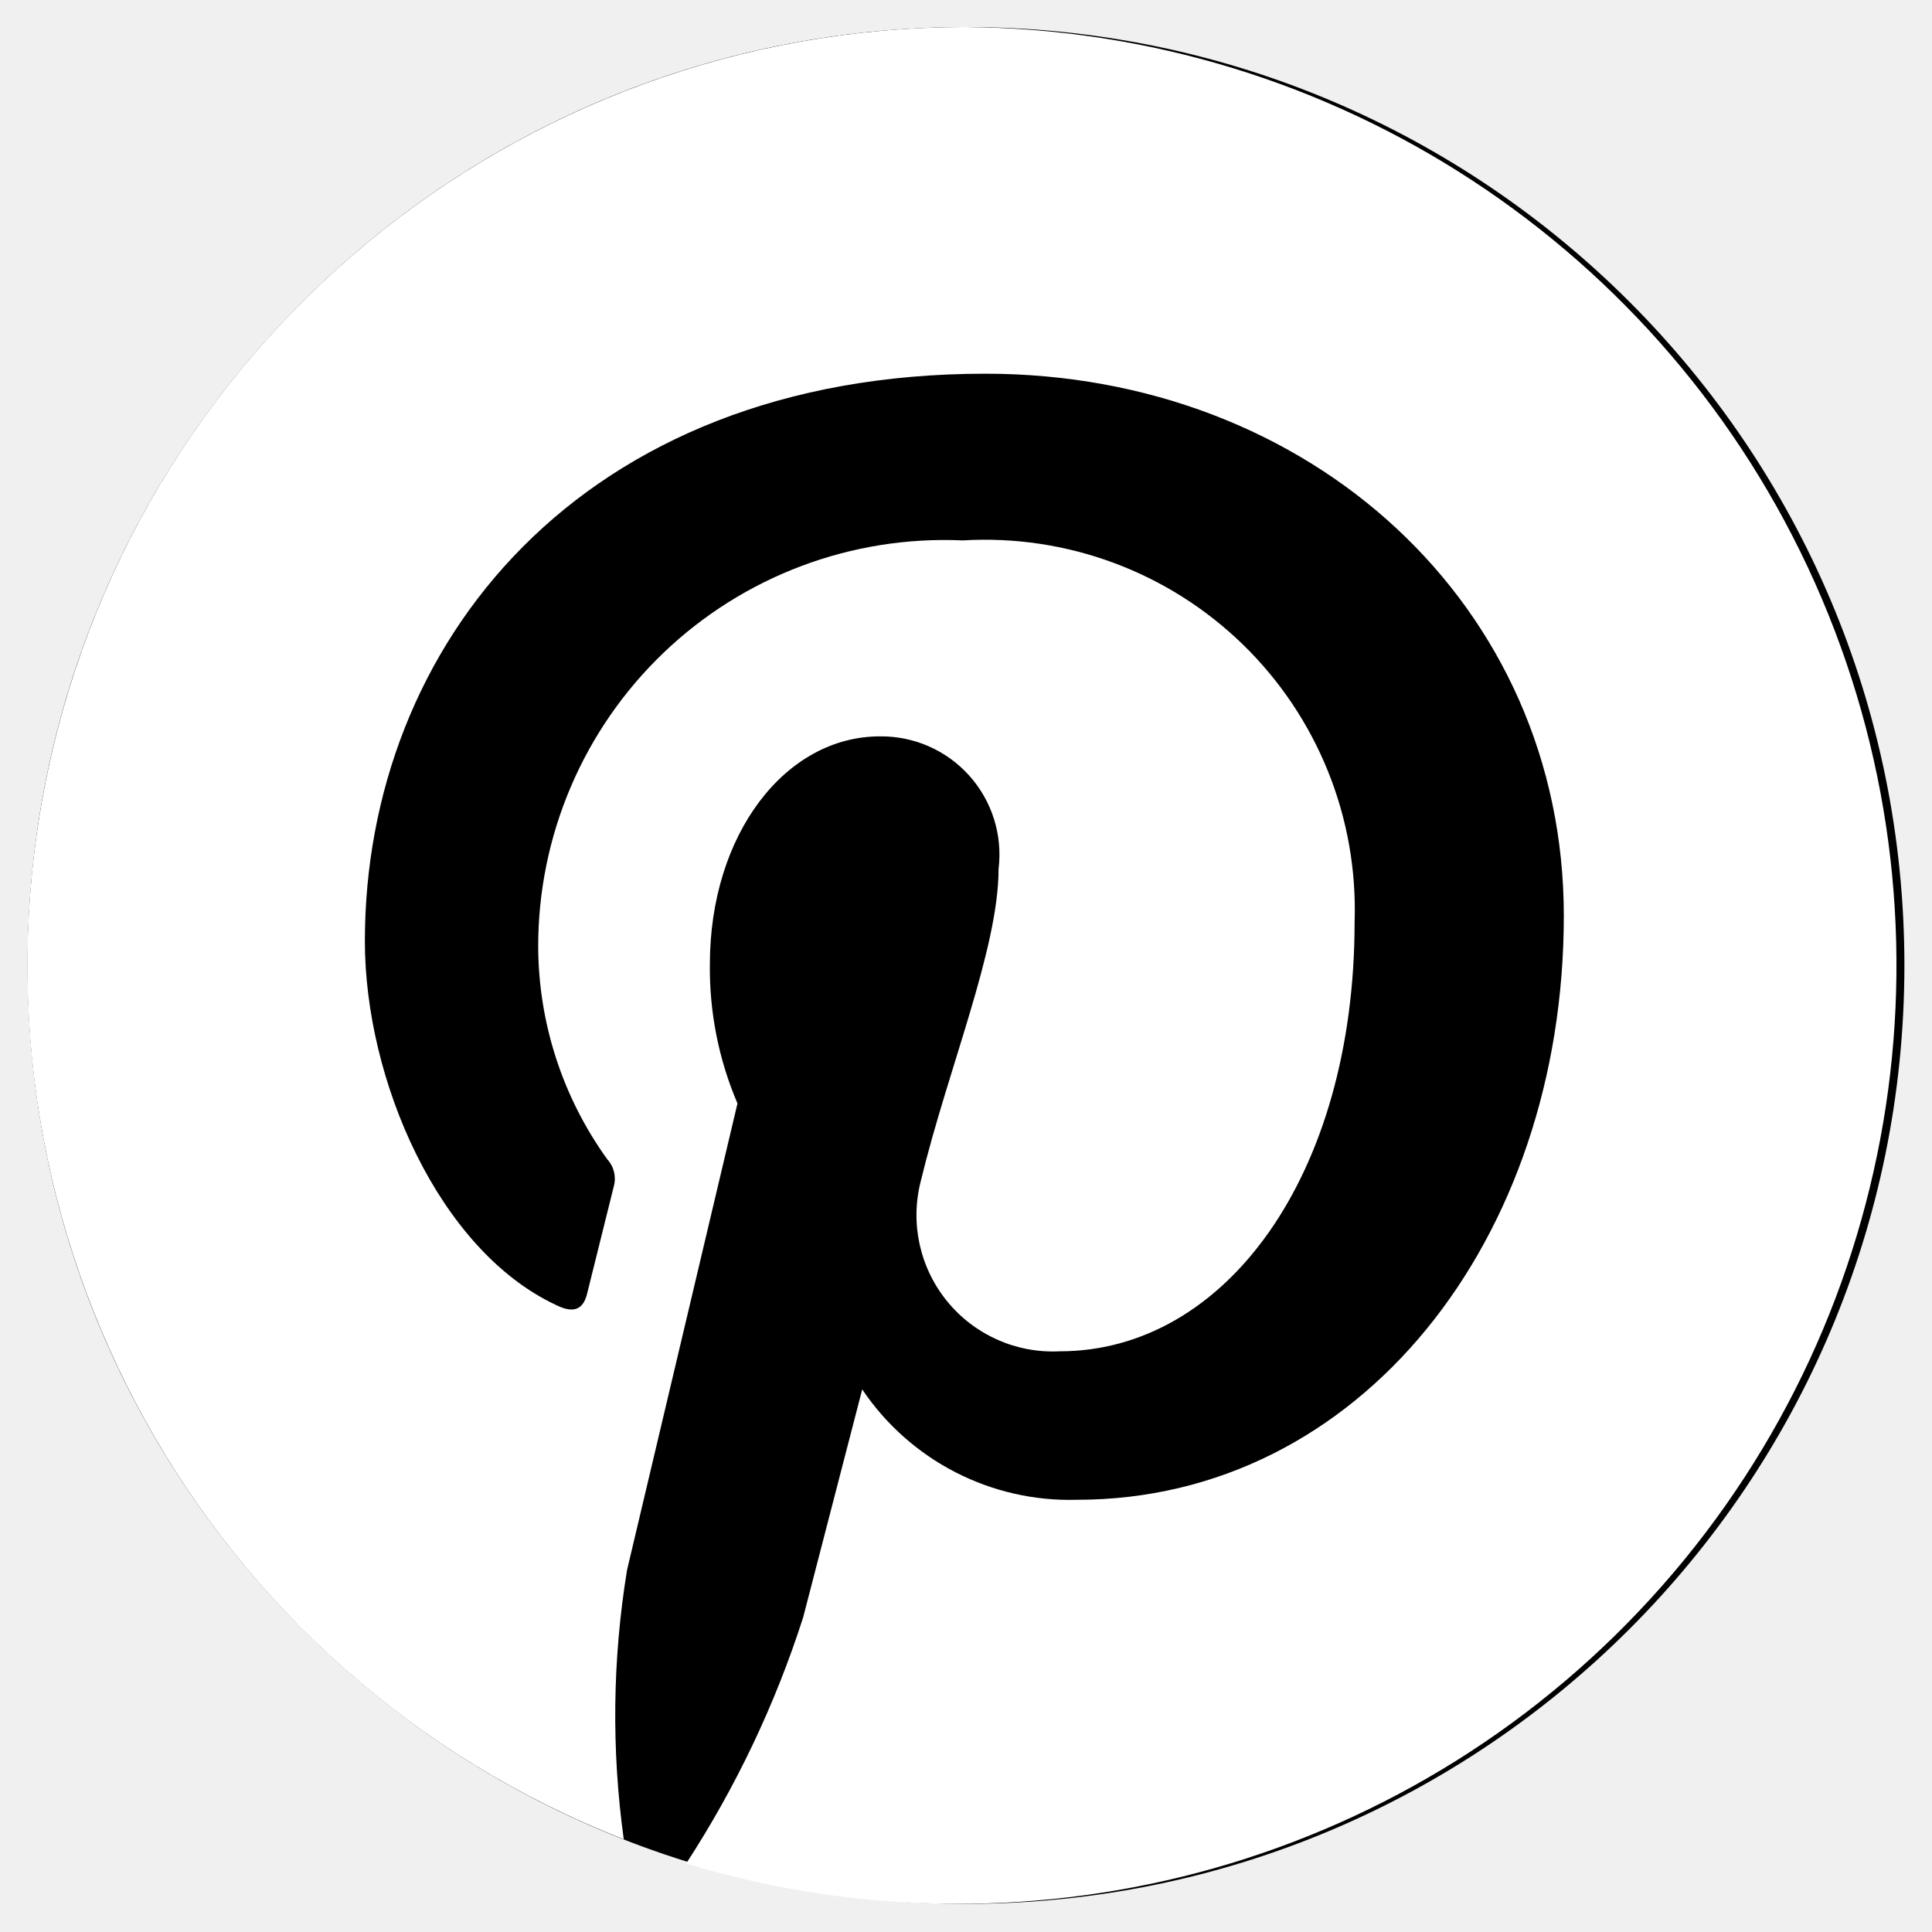
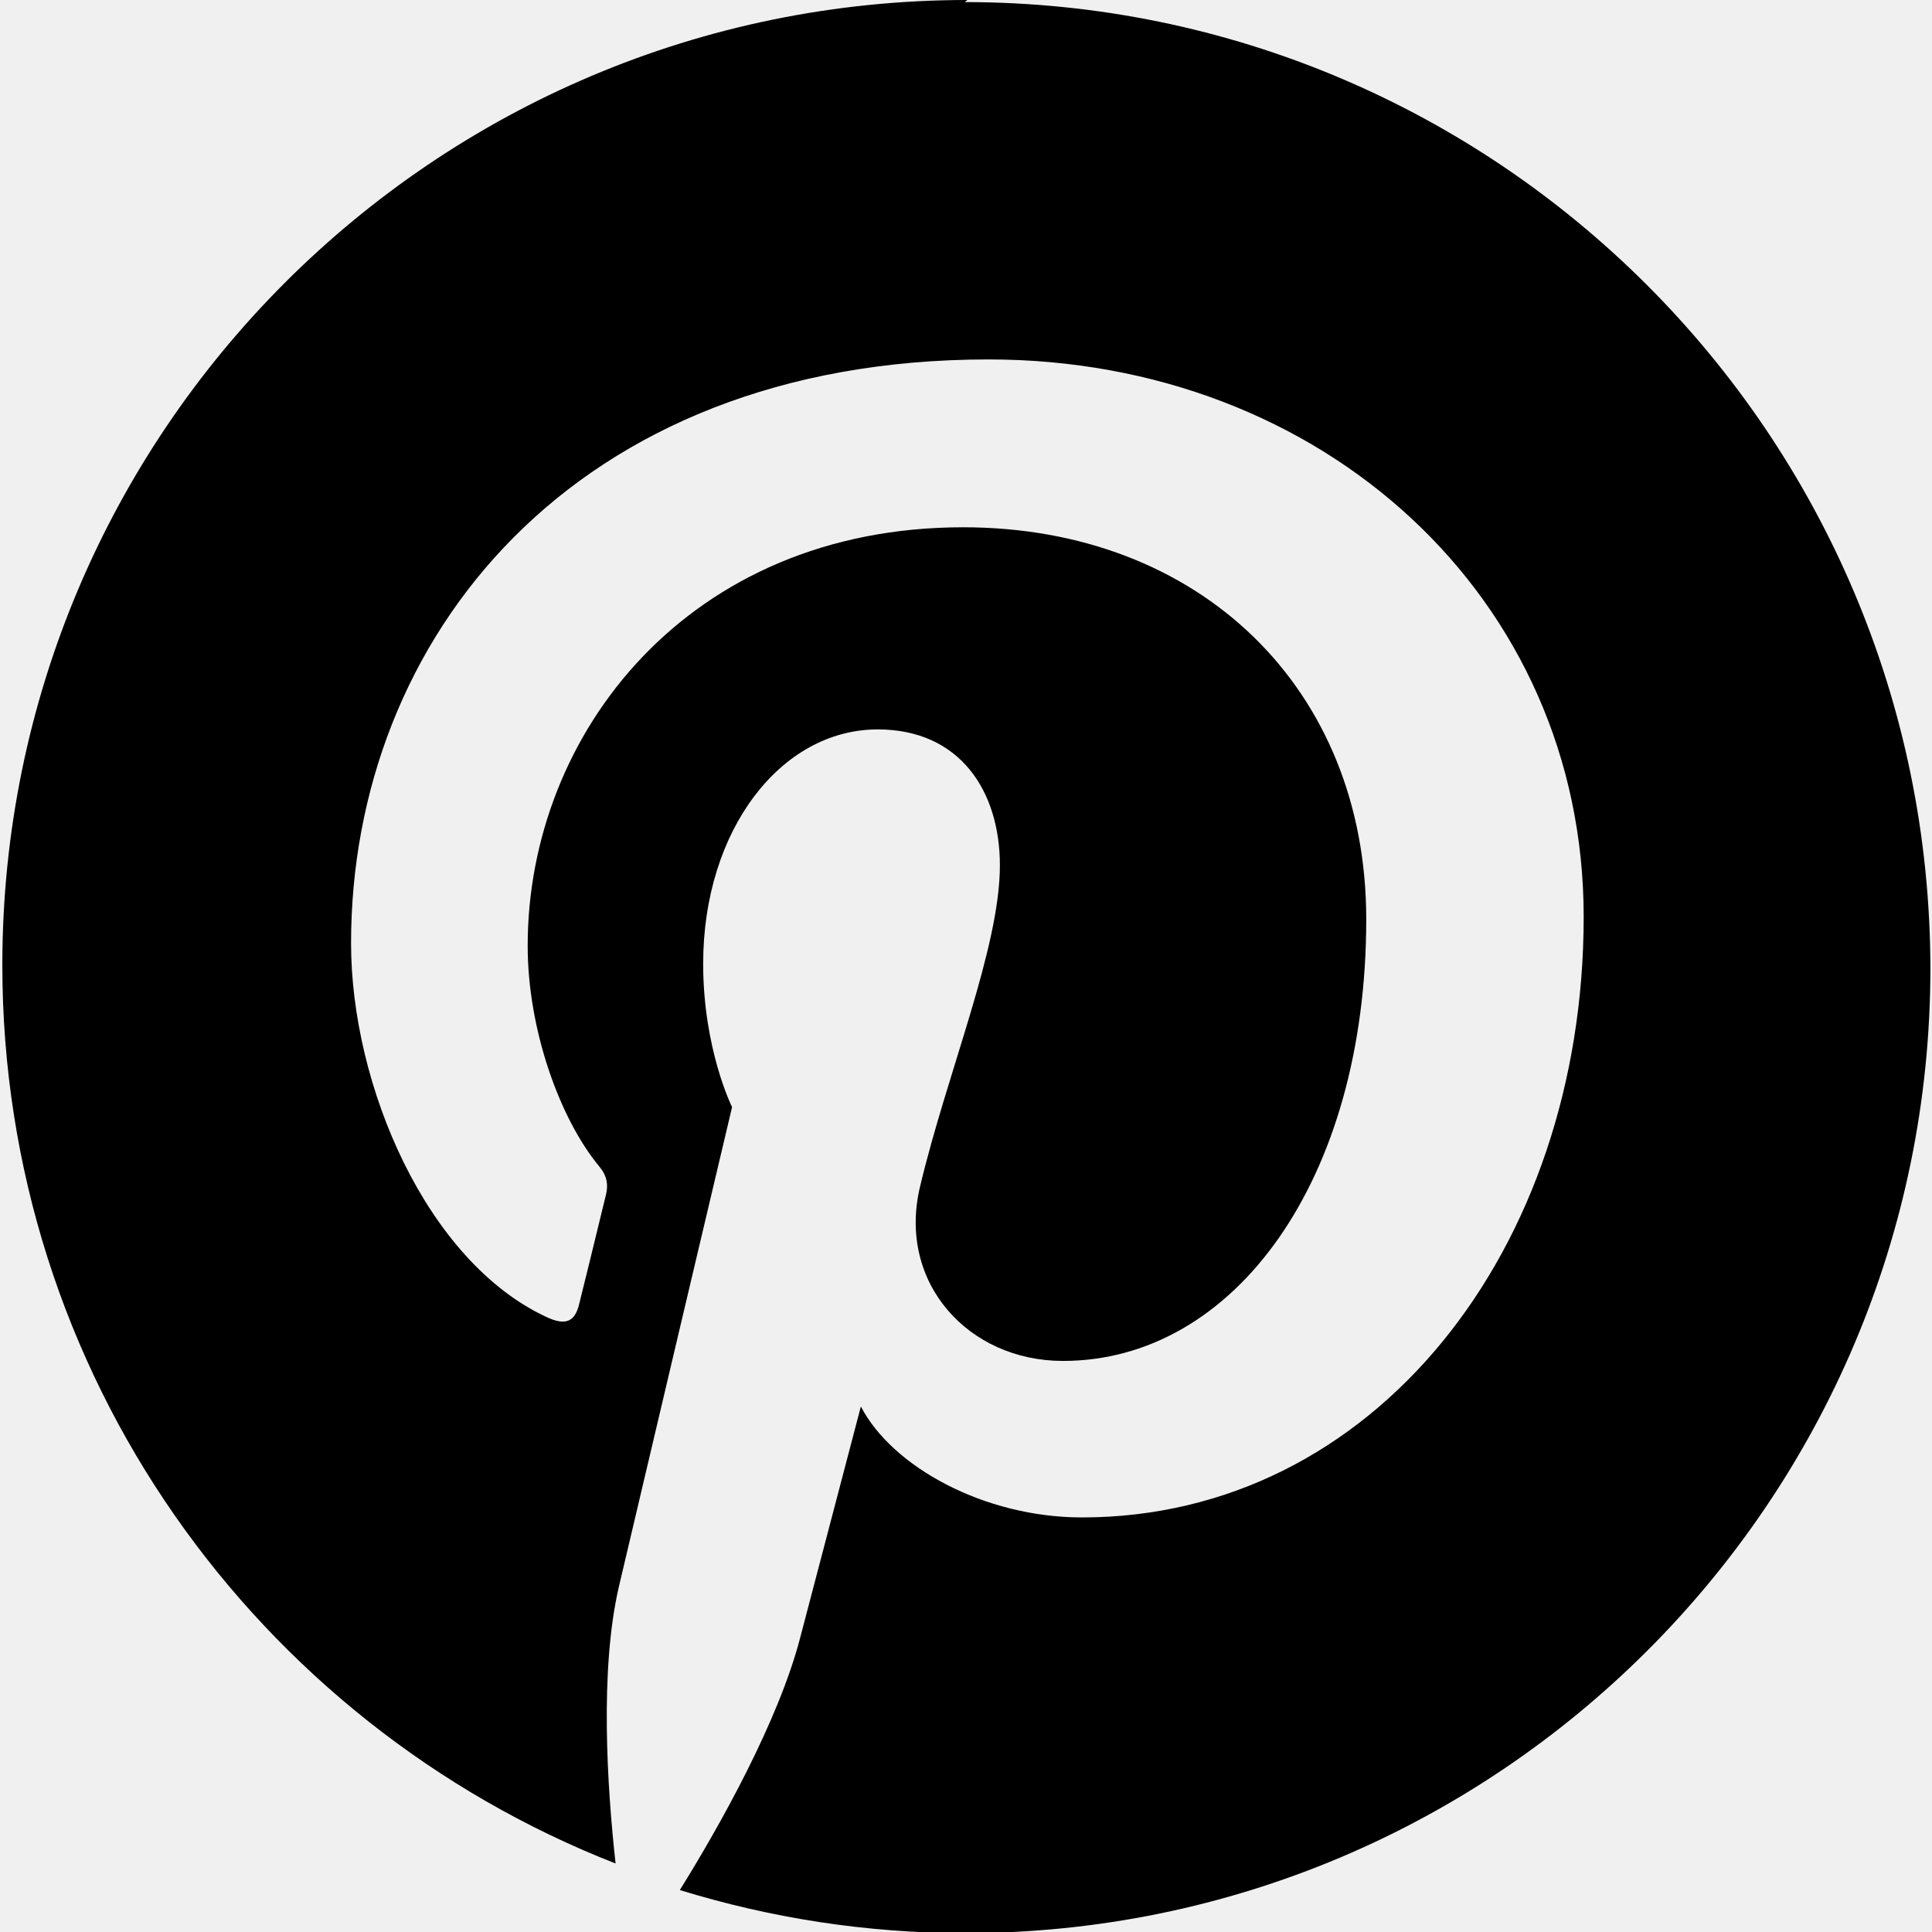
- <svg xmlns="http://www.w3.org/2000/svg" viewBox="0 0 35 35" role="img" aria-label="Pinterest">
-   <circle fill="currentColor" cx="17.5" cy="17.49" r="17" />
-   <path fill="#fff" d="M17.5.49a17,17,0,0,0-6.2,32.83,16.34,16.34,0,0,1,.06-4.88l2-8.45a6.23,6.23,0,0,1-.5-2.52c0-2.36,1.37-4.13,3.08-4.13a2.14,2.14,0,0,1,2.15,2.4c0,1.45-.92,3.63-1.41,5.66a2.47,2.47,0,0,0,2.52,3.08c3,0,5.34-3.19,5.34-7.78a6.7,6.7,0,0,0-7.1-6.91,7.36,7.36,0,0,0-7.69,7.37A6.63,6.63,0,0,0,11,21a.52.52,0,0,1,.12.49l-.48,1.93c-.07.31-.25.38-.57.22-2.13-1-3.46-4.08-3.46-6.59,0-5.35,3.89-10.28,11.24-10.28,5.89,0,10.48,4.2,10.48,9.82,0,5.87-3.7,10.58-8.82,10.58a4.53,4.53,0,0,1-3.89-2L14.55,29.3a18.57,18.57,0,0,1-2.12,4.46A17,17,0,1,0,17.5.49Z" />
+ <svg xmlns="http://www.w3.org/2000/svg" viewBox="0 0 24 24" role="img" aria-label="Pinterest">
+   <path fill="currentColor" d="M12.017 0C5.396 0 .029 5.367.029 11.987c0 5.079 3.158 9.417 7.618 11.162-.105-.949-.199-2.403.041-3.439.219-.937 1.406-5.957 1.406-5.957s-.359-.72-.359-1.781c0-1.663.967-2.911 2.168-2.911 1.024 0 1.518.769 1.518 1.688 0 1.029-.653 2.567-.992 3.992-.285 1.193.6 2.165 1.775 2.165 2.128 0 3.768-2.245 3.768-5.487 0-2.861-2.063-4.869-5.008-4.869-3.41 0-5.409 2.562-5.409 5.199 0 1.033.394 2.143.889 2.741.099.12.112.225.085.345-.09.375-.293 1.199-.334 1.363-.053.225-.172.271-.401.165-1.495-.69-2.433-2.878-2.433-4.646 0-3.776 2.748-7.252 7.92-7.252 4.158 0 7.392 2.967 7.392 6.923 0 4.135-2.607 7.462-6.233 7.462-1.214 0-2.357-.629-2.746-1.378l-.751 2.861c-.269 1.045-1.004 2.352-1.498 3.146 1.123.345 2.306.535 3.55.535 6.607 0 11.985-5.365 11.985-11.987C23.97 5.39 18.592.026 11.985.026L12.017 0z" />
</svg>
